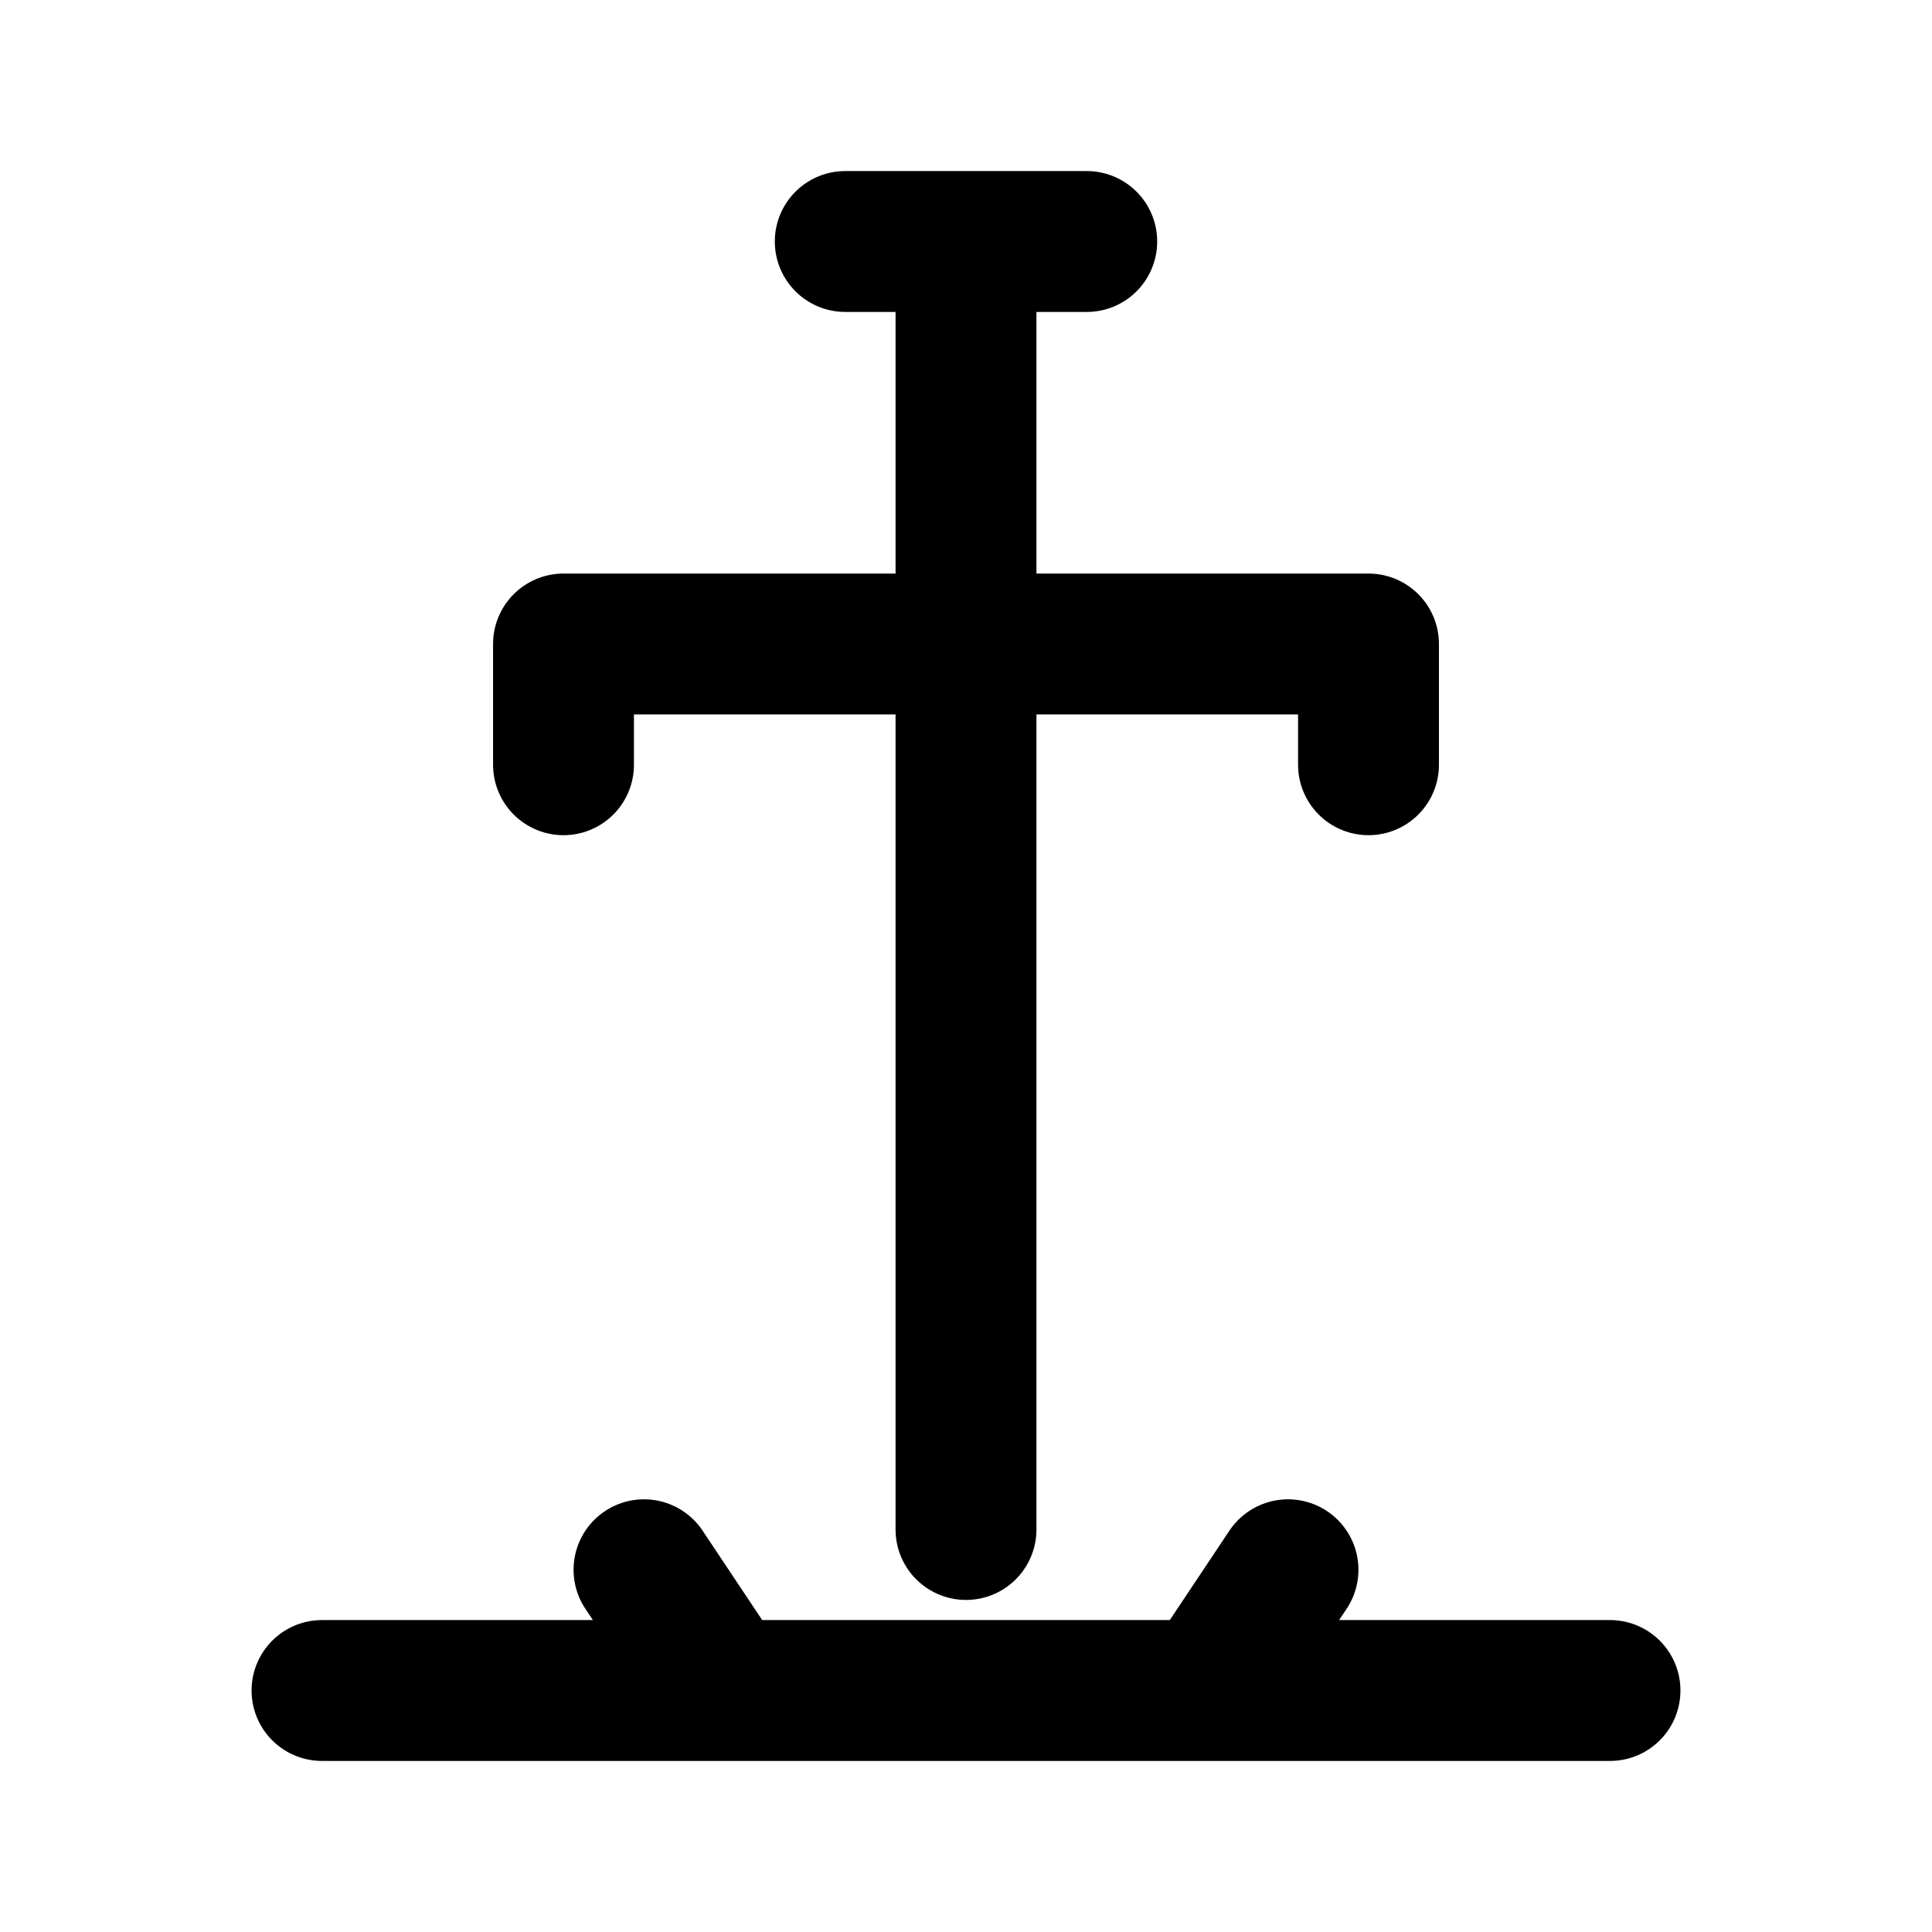
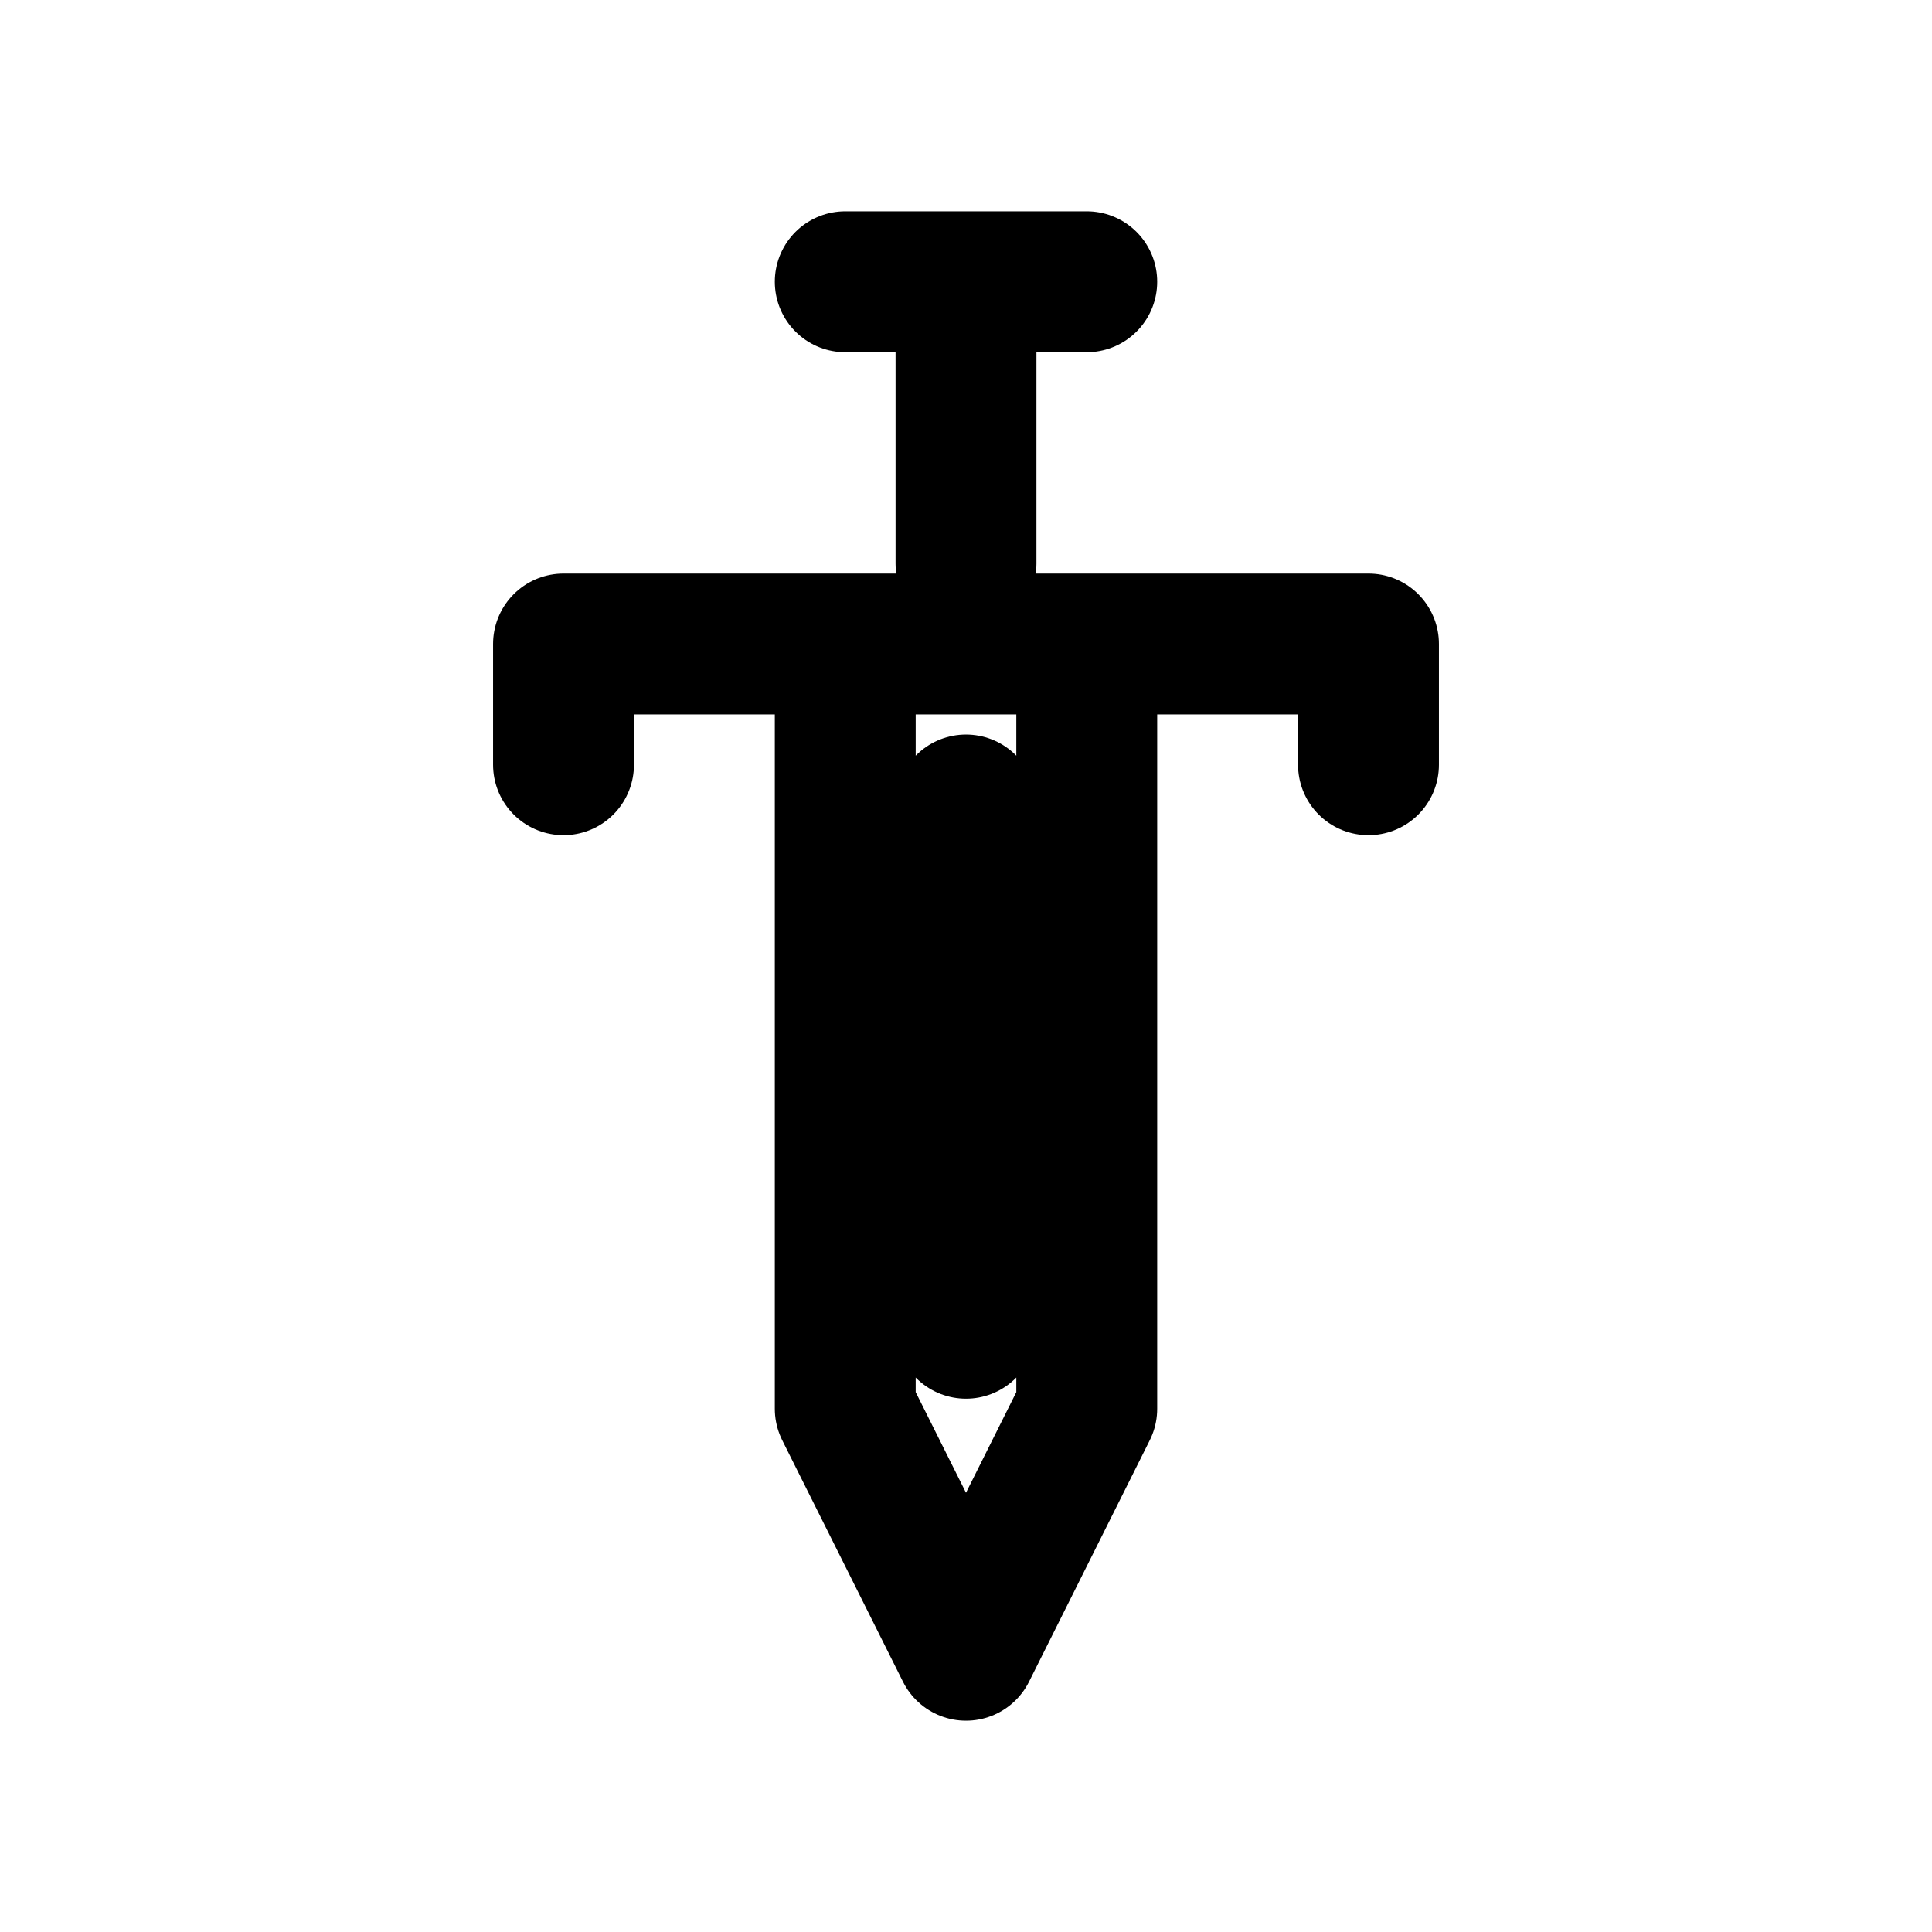
<svg xmlns="http://www.w3.org/2000/svg" width="24" height="24" fill="none" stroke="currentColor" stroke-linecap="round" stroke-linejoin="round" stroke-width="1.75" viewBox="0 0 24 24">
-   <path d="M10.5 3h3M12 3v5M7 8h10M7 8v1.5M17 8v1.5M12 8v11m-8 2h16M8 19.5 9 21m7-1.5L15 21" />
+   <path d="M10.5 3.5h3m-1.5 0V7M7 8h10M7 8v1.5M17 8v1.5M10.5 8v9.5l1.5 3 1.5-3V8M12 10v6.5" />
</svg>
